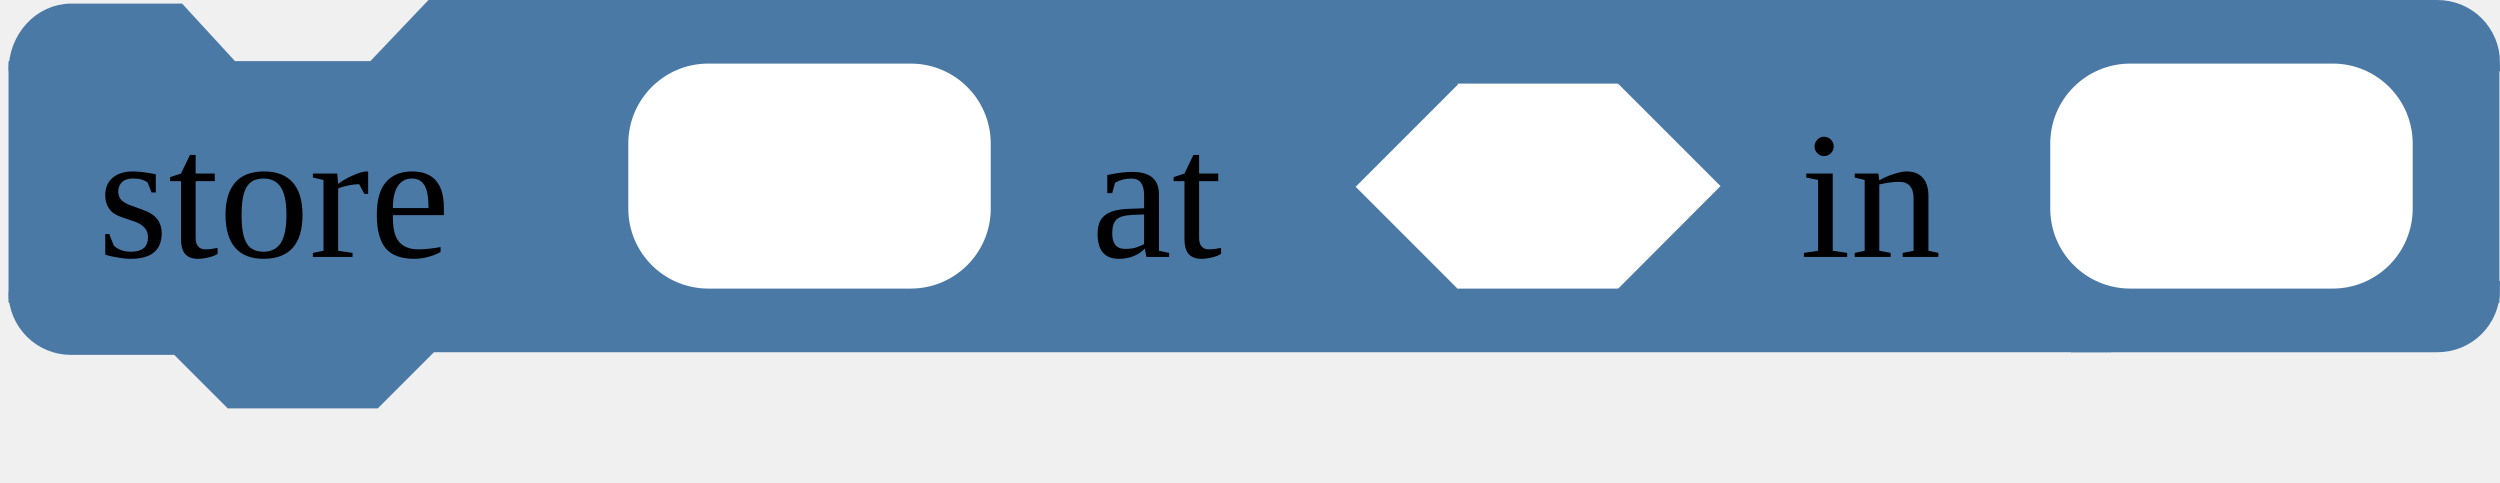
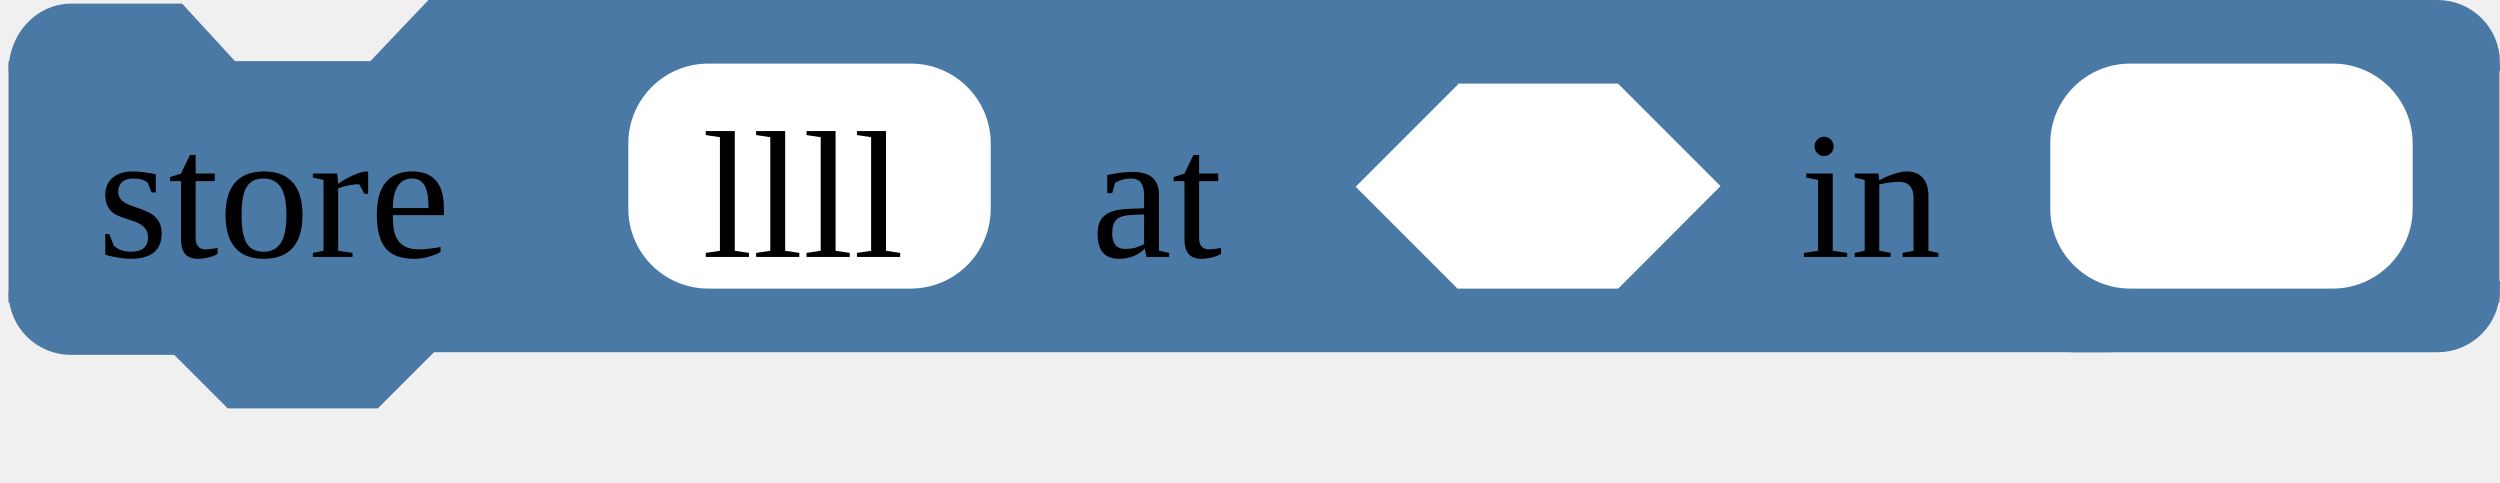
<svg xmlns="http://www.w3.org/2000/svg" height="31.958" version="1.1" width="165.422" style="overflow:hidden" id="svg2">
  <defs id="defs13" />
  <rect style="opacity:0.549;fill:#ffffff;fill-opacity:0;stroke:#000000;stroke-width:2.032;stroke-miterlimit:4;stroke-opacity:0;stroke-dasharray:none" id="name-bounding-box" width="40.449" height="8.373" x="6.995" y="8.034" />
  <g id="colors" style="fill:#4a79a5;stroke:#4a79a5;" data-secondary="fill:#54b868;stroke:#54b868;">
    <path id="path8" style="stroke-width:1.229" d="M 1.178,4.696 A 3.534,3.845 0 0 1 4.711,0.851 l 7.067,0 3.534,3.845 9.423,0 3.534,-3.717 0,3.717" />
    <path class="x-shift-name x-shift-first x-shift-second x-shift-map" id="path3009" d="m 138.707,0.592 0,3.531 26.125,0 a 3.54,3.54 0 0 0 -3.562,-3.531 l -22.562,0 z" style="stroke-width:1.18" />
    <rect id="rect11" style="stroke-width:2.2" height="21.105" width="108.846" y="1.1" x="29.747" class="x-stretch-name x-stretch-first x-stretch-second x-stretch-map y-stretch-name y-stretch-first y-stretch-second y-stretch-map" />
    <rect id="rect10" style="stroke-width:1.623" ry="0" rx="0" r="0" height="14.353" width="163.197" y="4.86" x="1.375" class="x-stretch-name x-stretch-first x-stretch-second x-stretch-map y-stretch-name y-stretch-first y-stretch-second y-stretch-map" />
    <path class="y-shift-name y-shift-first y-shift-second y-shift-map" id="path12" style="stroke-width:1.18" d="m 1.153,19.352 a 3.54,3.54 0 0 0 3.54,3.54 l 7.08,0 3.54,3.54 9.44,0 3.54,-3.54 0,-3.658" />
-     <path class="x-shift-name x-shift-first x-shift-second x-shift-map" id="path15" d="m 137.613,19.186 0,3.531 23.656,0 a 3.54,3.54 0 0 0 3.562,-3.531 l -27.219,0 z" style="stroke-width:1.18" />
+     <path class="y-shift-name y-shift-first y-shift-second y-shift-map x-shift-name x-shift-first x-shift-second x-shift-map" id="path15" d="m 137.613,19.186 0,3.531 23.656,0 a 3.54,3.54 0 0 0 3.562,-3.531 l -27.219,0 z" style="stroke-width:1.18" />
    <path class="x-shift-name x-shift-second" style="fill:#ffffff;fill-opacity:1;fill-rule:evenodd;stroke:#ffffff;stroke-width:0.473px;stroke-linecap:butt;stroke-linejoin:miter;stroke-opacity:1" d="m 96.7,5.77 0,0.403 -0.239,-0.239 -6.425,6.425 6.425,6.425 0.239,-0.239 0,0.314 10.115,0 0,-0.374 0.269,0.269 6.425,-6.44 -6.425,-6.425 -0.269,0.269 0,-0.388 -10.115,0 z" id="first_box" />
    <rect class="x-shift-name" style="fill:#ffffff;fill-opacity:1;fill-rule:evenodd;stroke:#ffffff;stroke-width:0.588px;stroke-linecap:butt;stroke-linejoin:miter;stroke-opacity:1" id="second_box" width="23.394" height="14.3" x="41.868" y="4.501" rx="5" />
    <rect class="x-shift-second x-shift-first x-shift-name" style="fill:#ffffff;fill-opacity:1;fill-rule:evenodd;stroke:#ffffff;stroke-width:0.588px;stroke-linecap:butt;stroke-linejoin:miter;stroke-opacity:1;overflow:hidden" id="map_box" width="23.394" height="14.3" x="135.957" y="4.501" rx="5" />
  </g>
-   <text id="name-6" x="72.202" y="17" style="font-size:12px;overflow:hidden">at</text>
-   <text id="name-6-6" x="119.113" y="17" style="font-size:12px;overflow:hidden">in</text>
+   <text id="name-6" class="x-shift-name x-shift-second" x="72.202" y="17" style="font-size:12px;overflow:hidden">at</text>
+   <text class="x-shift-name x-shift-first x-shift-second" id="name-6-6" x="119.113" y="17" style="font-size:12px;overflow:hidden">in</text>
  <text id="name" x="6.463" y="17" style="font-size:12px">store</text>
+   <text id="second" x="46.463" y="17" style="font-size:12px">llll</text>
  <line class="connection-area" data-ptr="next true_next false_next" data-role="in" x1="15.551" y1="4.222" x2="24.551" y2="4.222" id="next-in" />
  <line class="connection-area" data-ptr="next" data-role="out" x1="15.551" y1="26.905" x2="24.551" y2="26.905" id="next-out" />
-   <line class="connection-area" data-ptr="first" data-role="out" x1="40.278" y1="3.857" x2="45.278" y2="8.857" id="first-out" />
-   <line class="connection-area" data-ptr="second" data-role="out" x1="86.406" y1="4.312" x2="91.406" y2="9.312" id="second-out" />
-   <line class="connection-area" data-ptr="map" data-role="out" x1="132.546" y1="3.124" x2="137.546" y2="8.124" id="map-out" />
+   <line class="connection-area" data-ptr="second" data-role="out" data-shift="x-shift-name" x1="40.278" y1="3.857" x2="45.278" y2="8.857" id="first-out" />
+   <line class="connection-area" data-ptr="first" data-role="out" data-shift="x-shift-name x-shift-second" x1="86.406" y1="4.312" x2="91.406" y2="9.312" id="second-out" />
+   <line class="connection-area" data-ptr="map" data-role="out" data-shift="x-shift-name x-shift-first x-shift-second" x1="132.546" y1="3.124" x2="137.546" y2="8.124" id="map-out" />
  <line class="connection-highlight x-stretch-name x-stretch-first x-stretch-second x-stretch-map" style="opacity:0;stroke:#444444;stroke-width:10.107" data-ptr="next" data-role="out" x1="5.053" y1="26.905" x2="79.853" y2="26.905" id="line17" />
  <rect style="opacity:0" class="initial-measure" data-ptr="name" width="69" height="19" x="0.563" y="0" id="rect19" />
+   <rect style="opacity:0" class="initial-measure" data-ptr="first" width="24" height="17" x="0.563" y="0" id="rect28" />
+   <rect style="opacity:0" class="initial-measure" data-ptr="second" width="24" height="17" x="0.563" y="0" id="rect30" />
+   <rect style="opacity:0" class="initial-measure" data-ptr="map" width="24" height="17" x="0.563" y="0" id="rect32" />
</svg>
